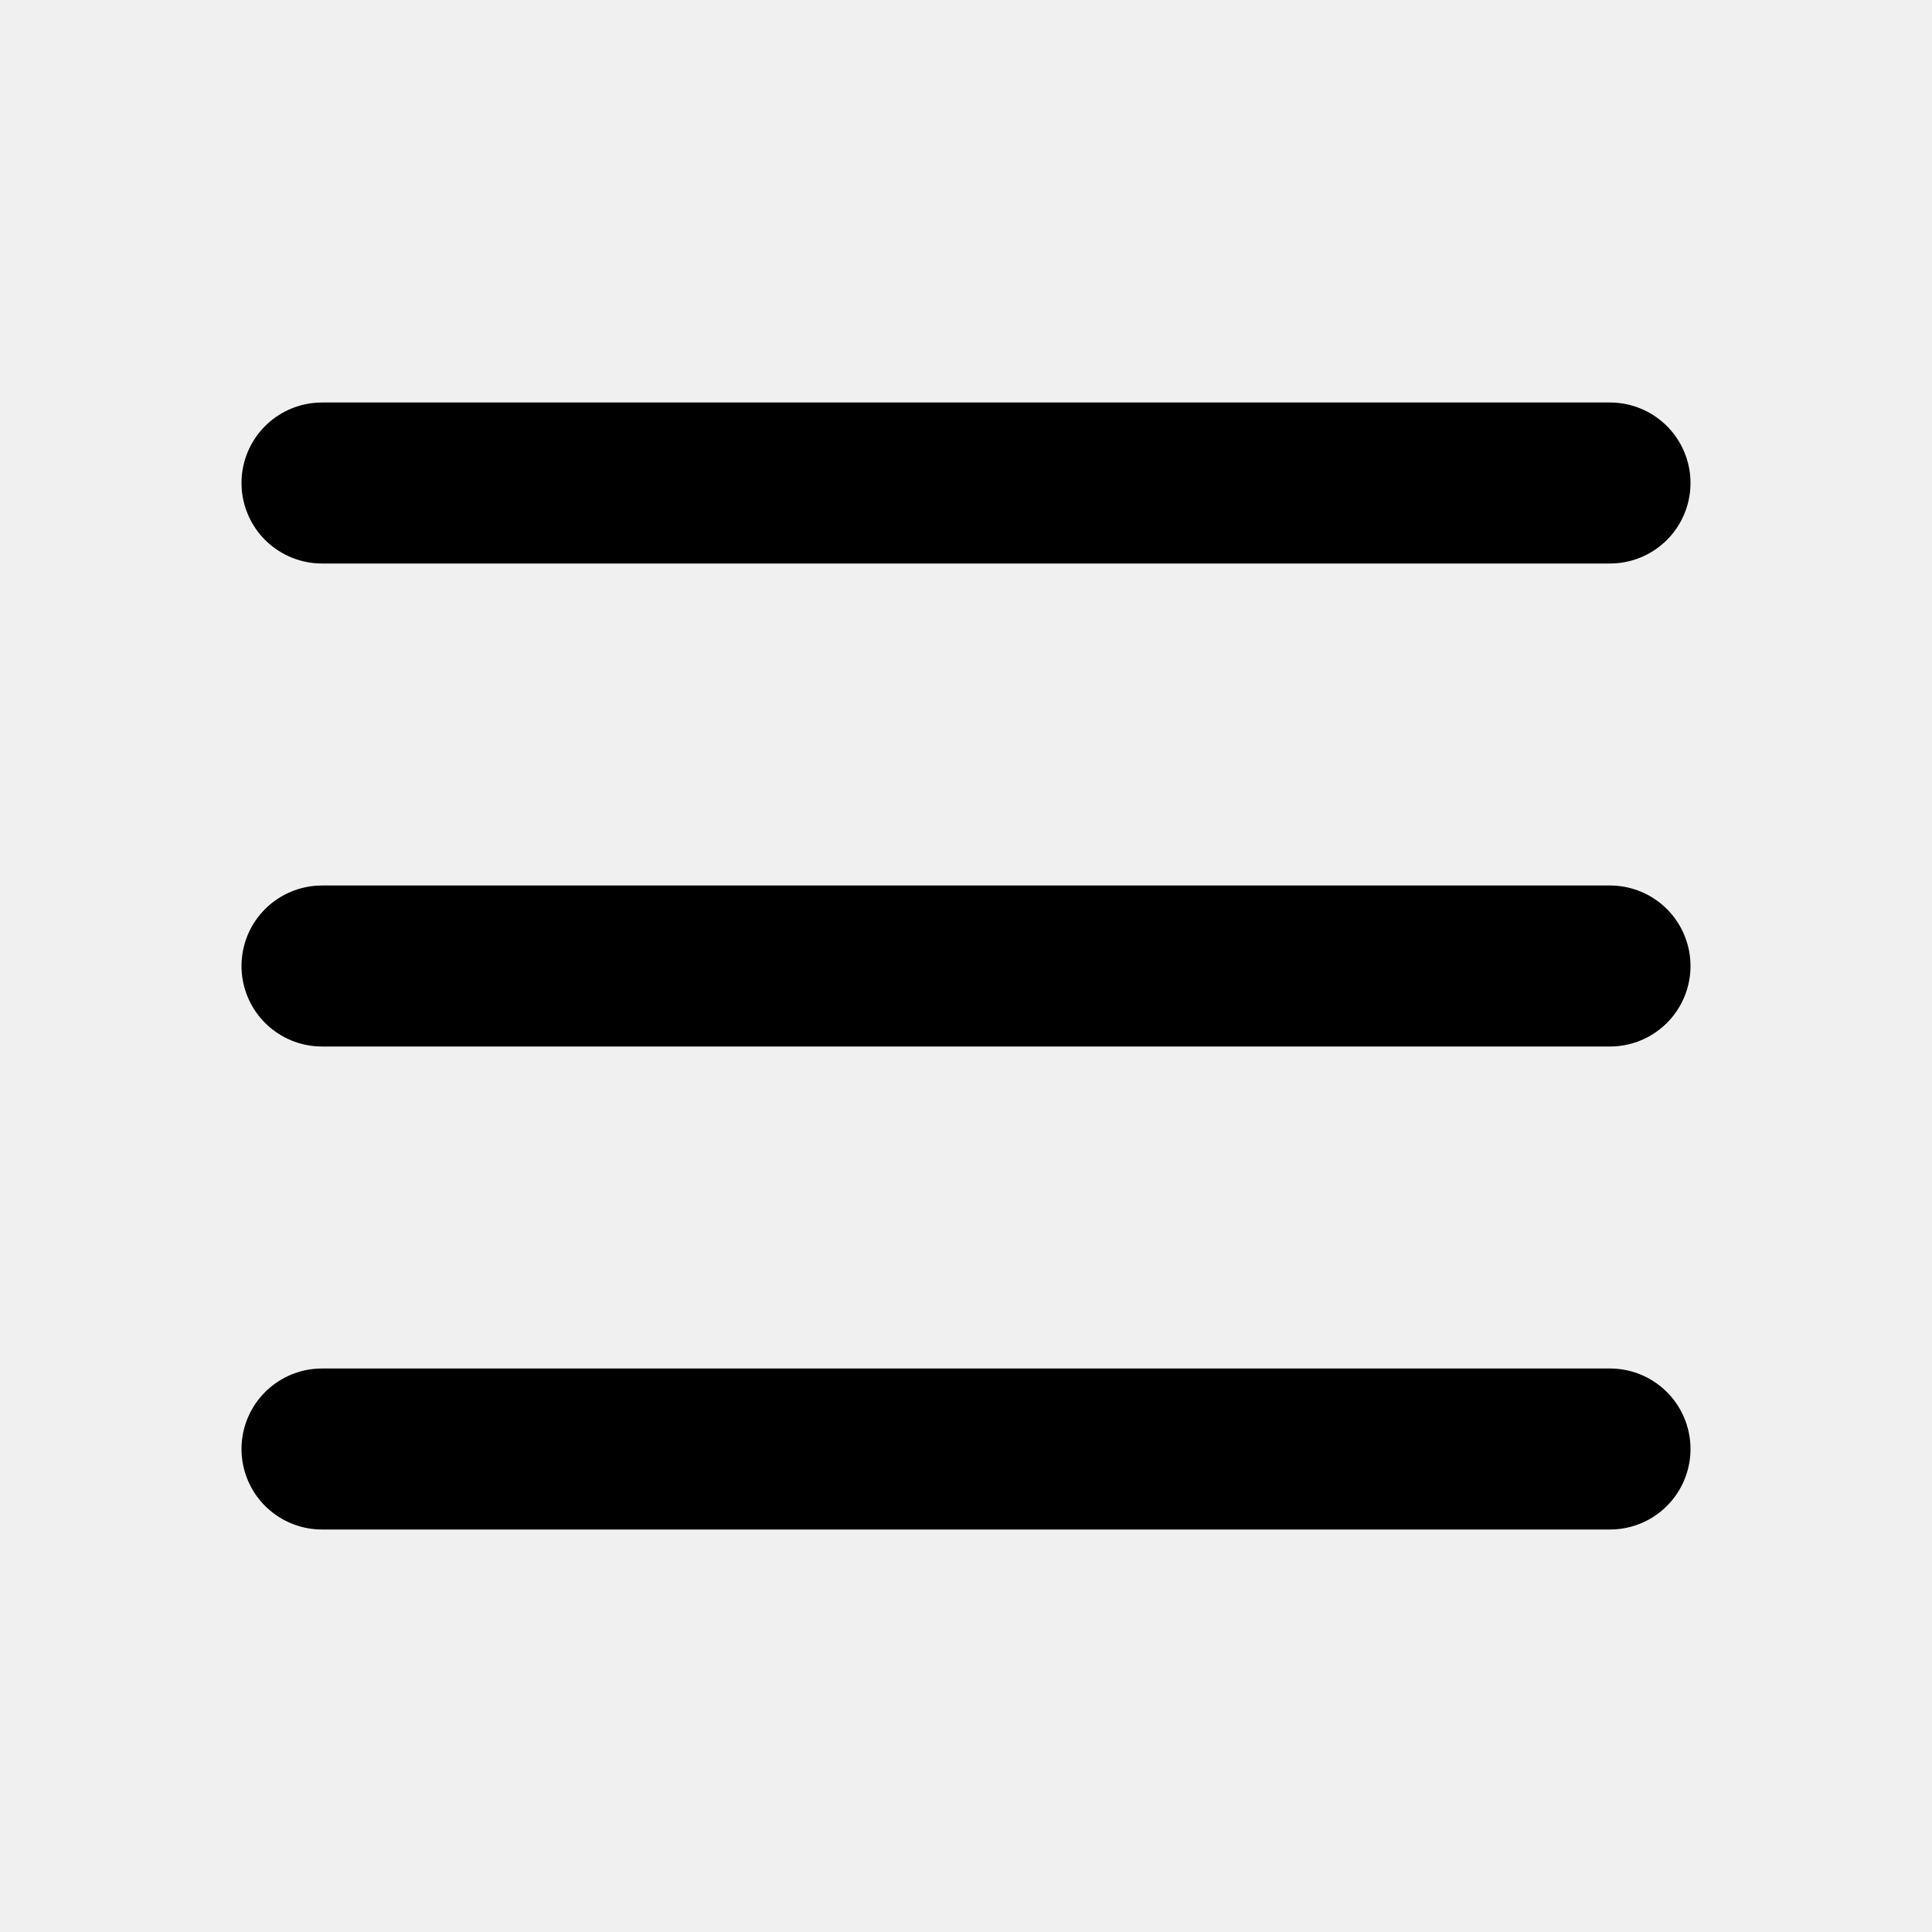
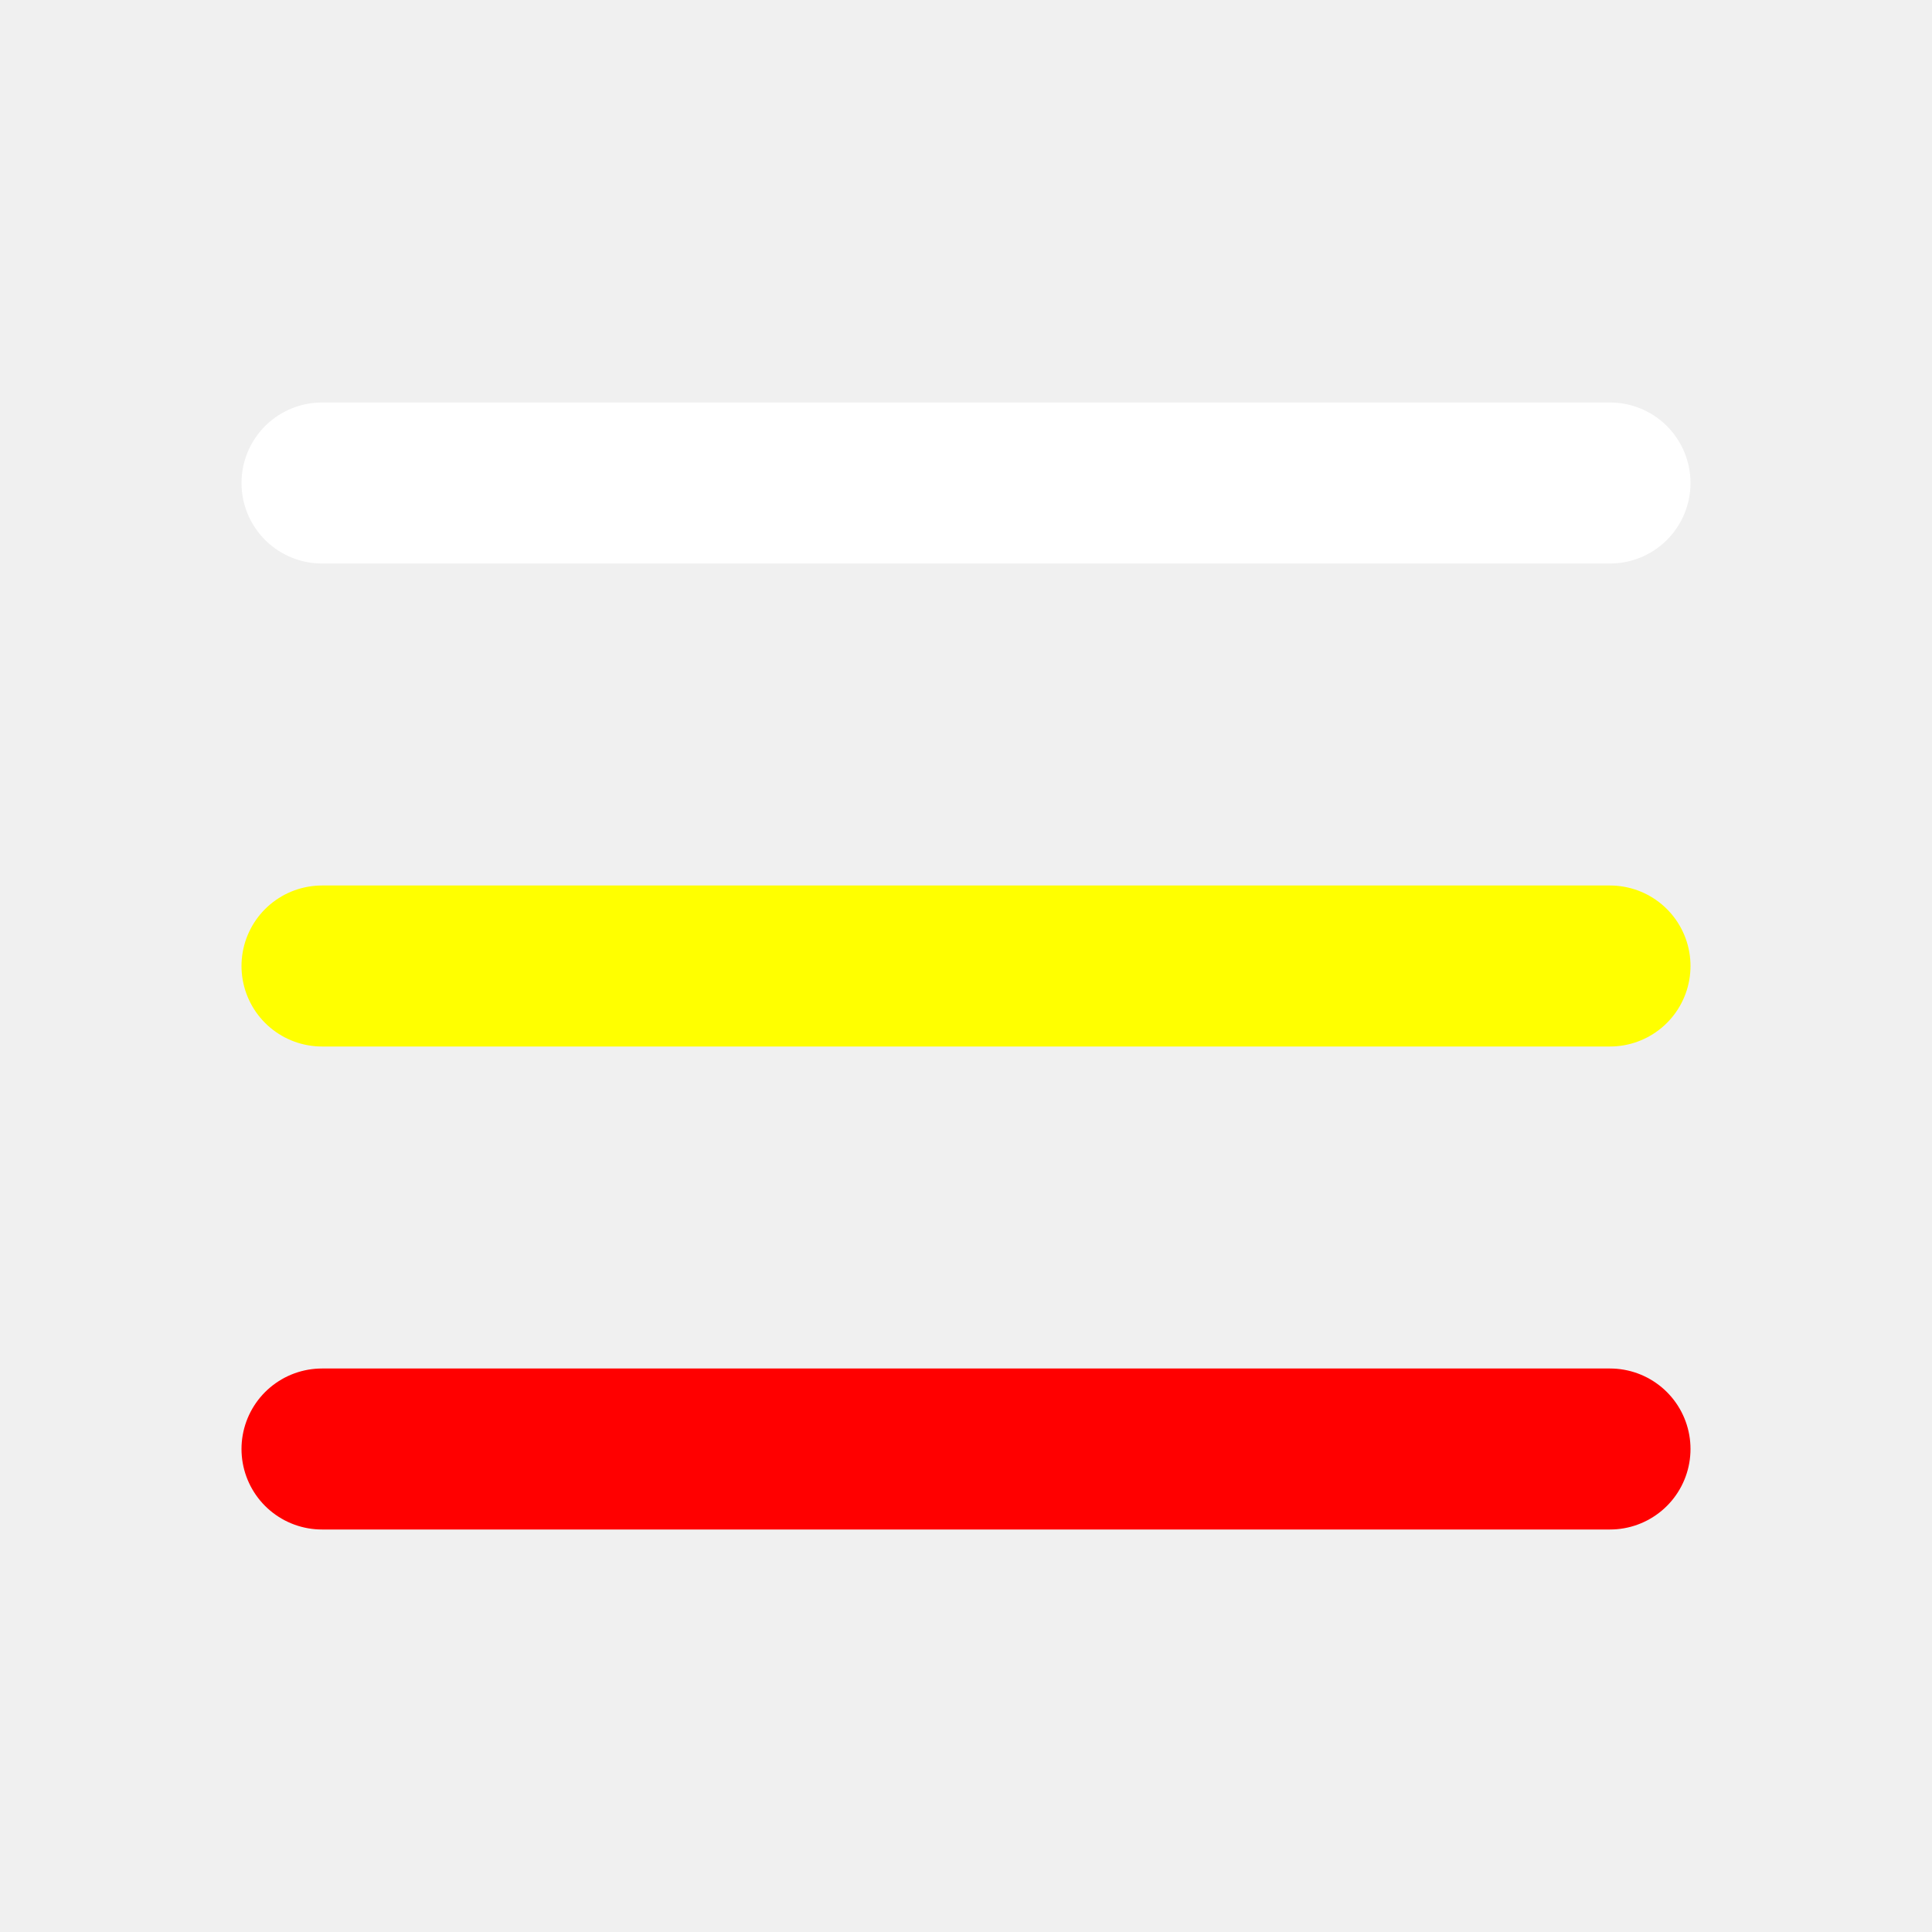
- <svg xmlns="http://www.w3.org/2000/svg" width="800px" height="800px" viewBox="0 0 24 24" fill="none">
-   <path d="M4 18L20 18" stroke="#000000" stroke-width="2" stroke-linecap="round" />
-   <path d="M4 12L20 12" stroke="#000000" stroke-width="2" stroke-linecap="round" />
-   <path d="M4 6L20 6" stroke="#000000" stroke-width="2" stroke-linecap="round" />
+ <svg xmlns="http://www.w3.org/2000/svg" width="800px" height="800px" viewBox="0 0 24 24" fill="white">
+   <path d="M4 18L20 18" stroke="red" stroke-width="2" stroke-linecap="round" />
+   <path d="M4 12L20 12" stroke="yellow" stroke-width="2" stroke-linecap="round" />
+   <path d="M4 6L20 6" stroke="#fff" stroke-width="2" stroke-linecap="round" />
</svg>
